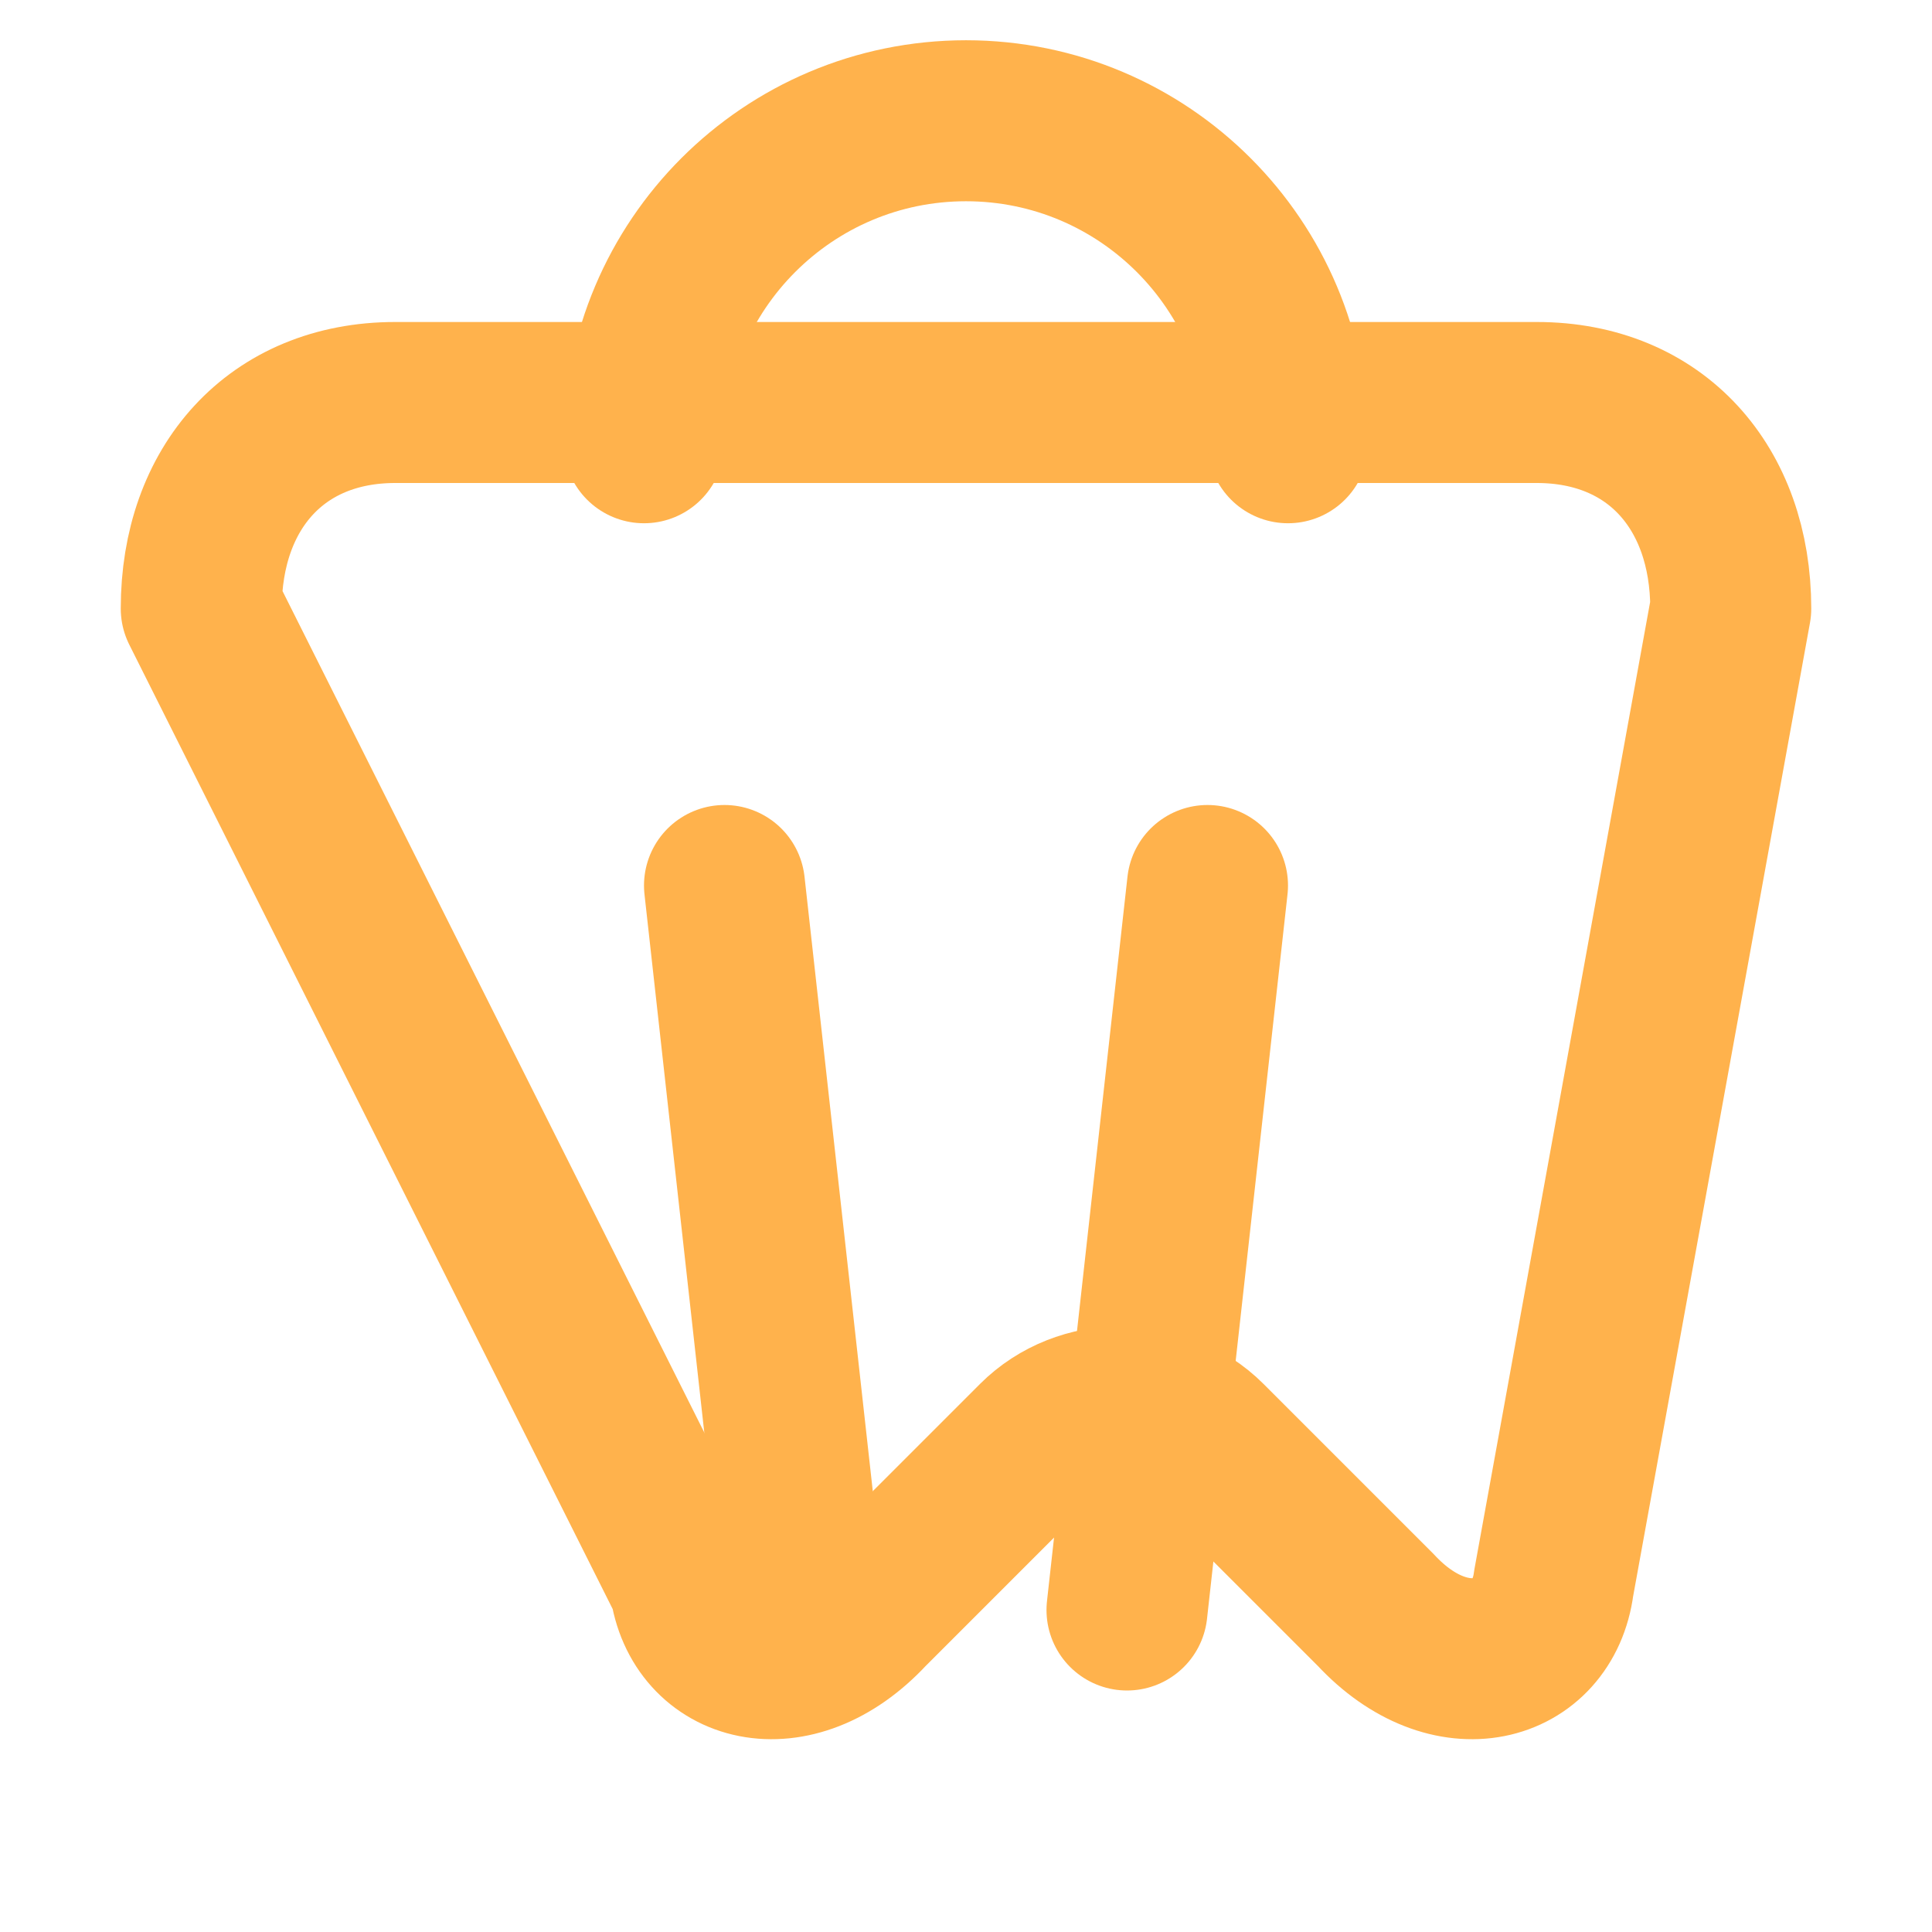
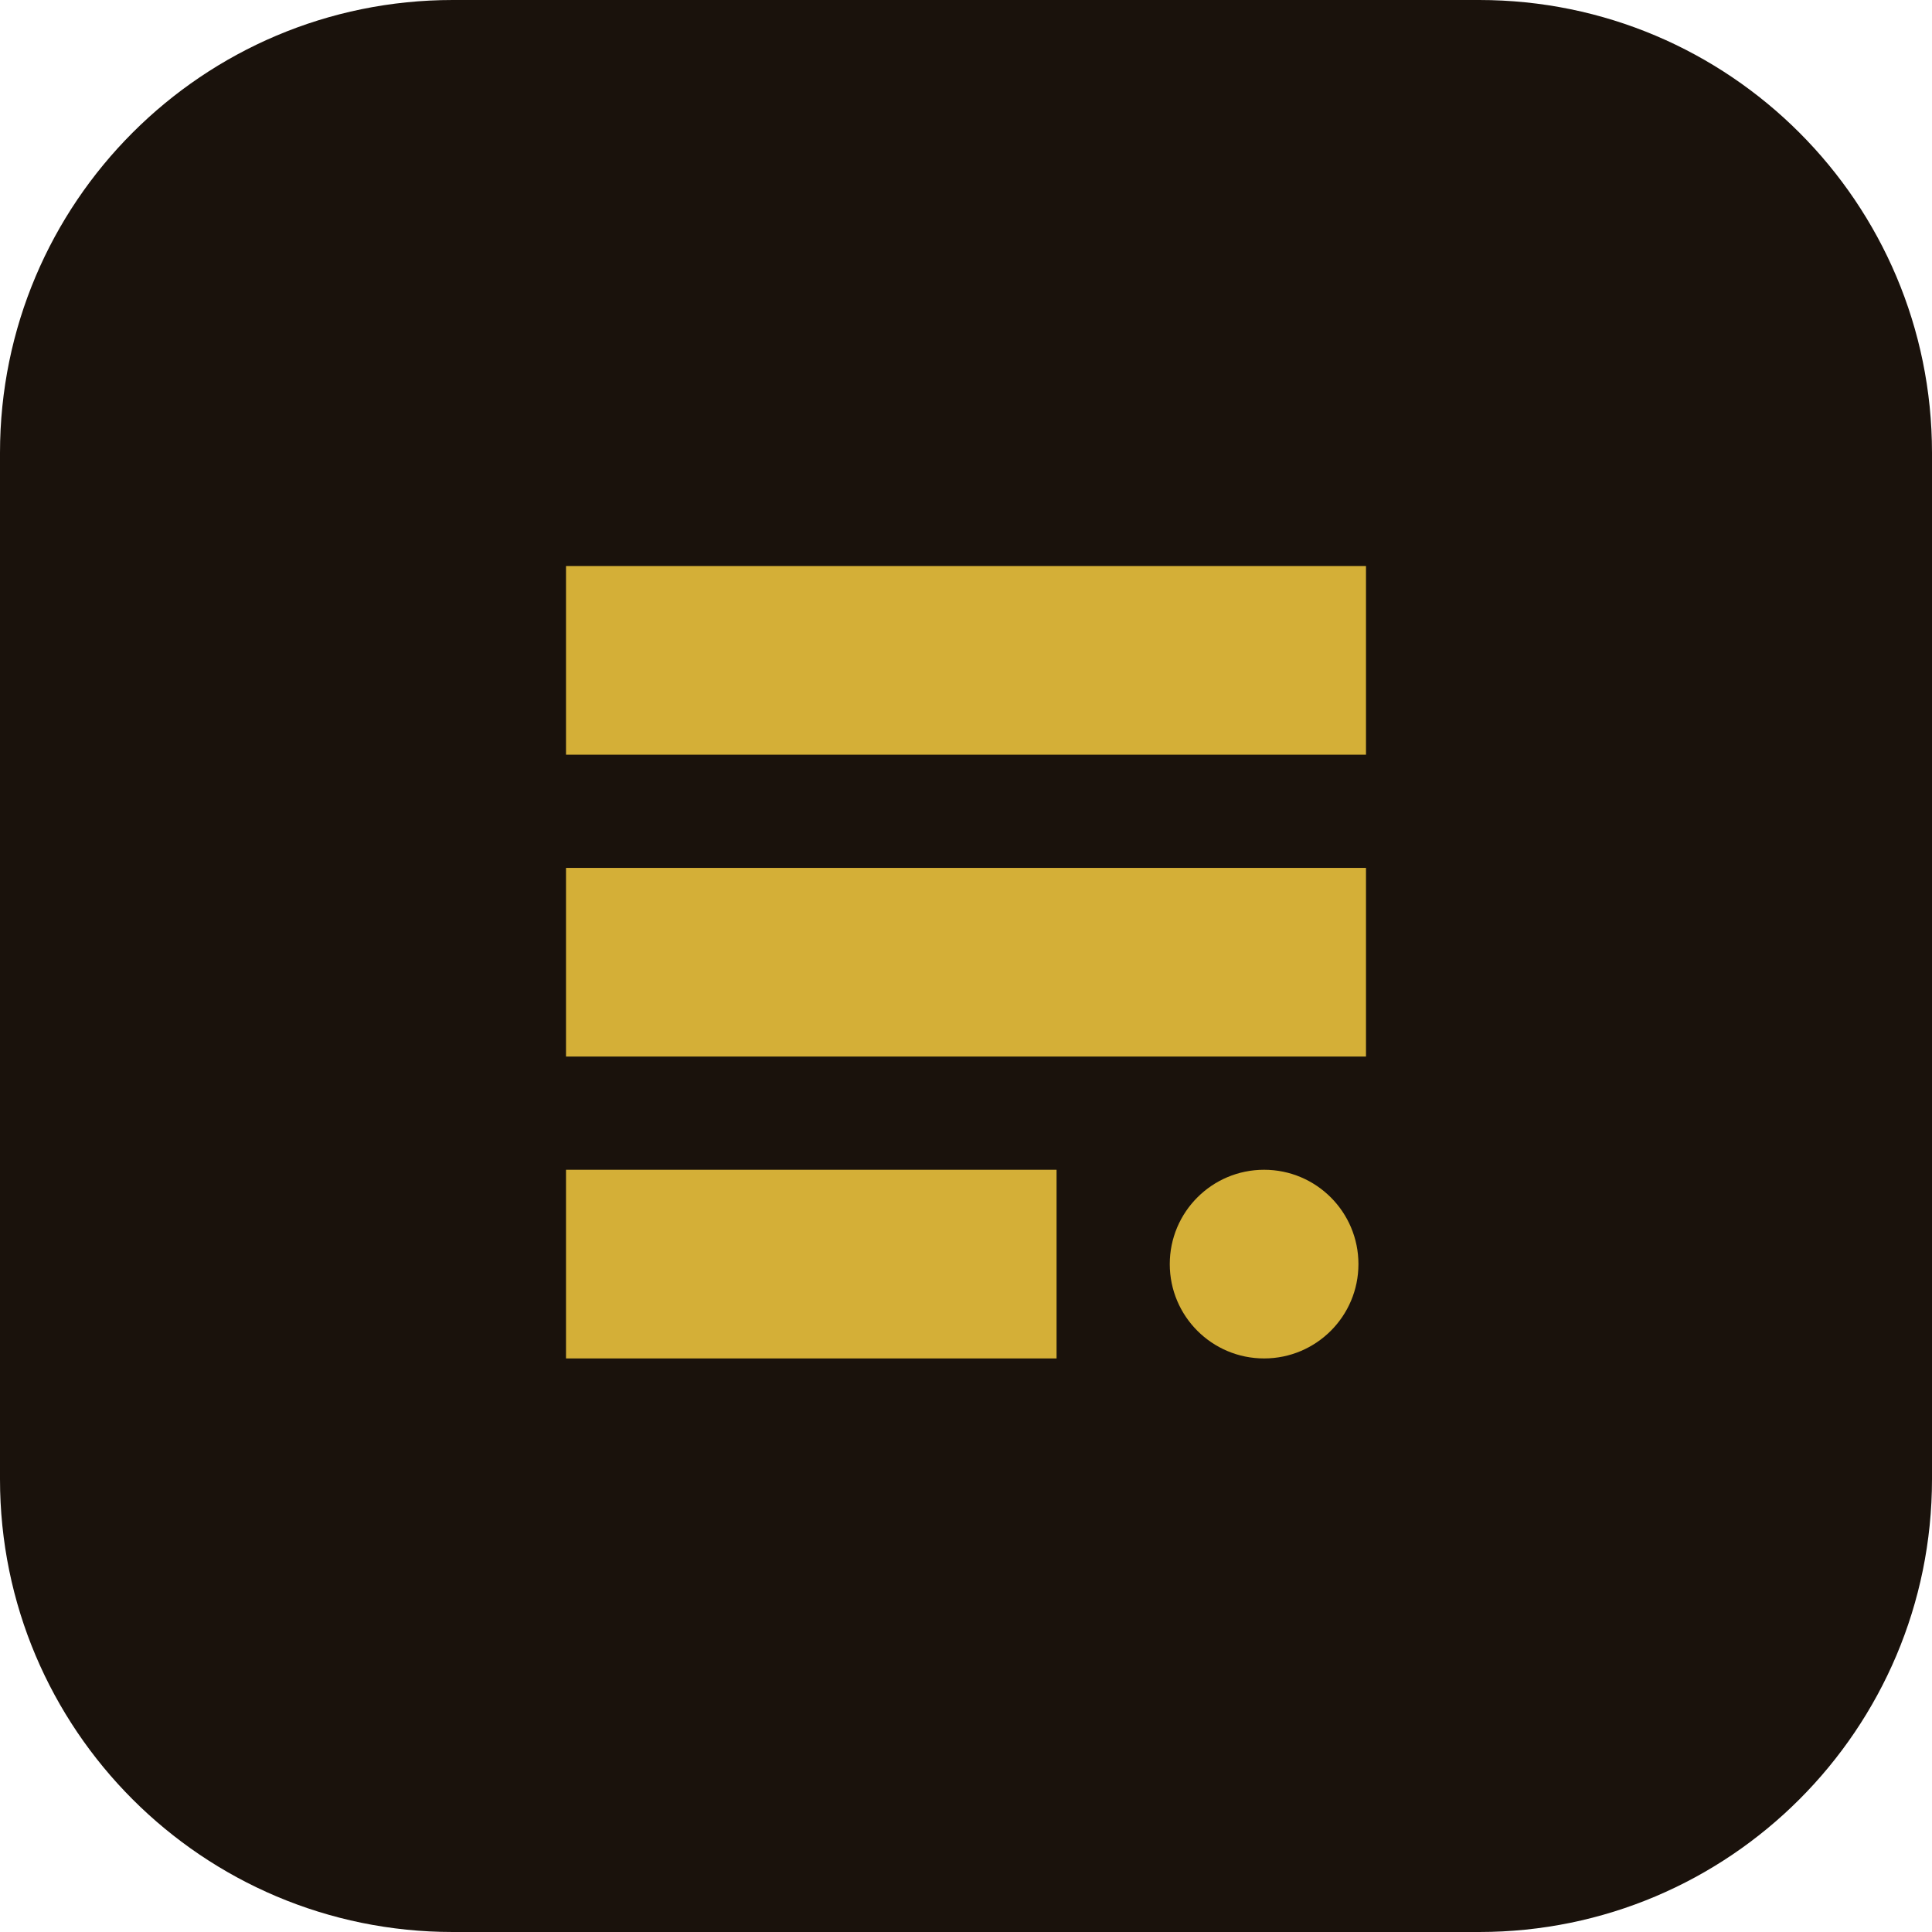
- <svg xmlns="http://www.w3.org/2000/svg" width="512" height="512" viewBox="0 0 24 24" fill="none" stroke="hsl(34 100% 65%)" stroke-width="2" stroke-linecap="round" stroke-linejoin="round">
-   <path d="m15 11-1 9" />
-   <path d="m9 11 1 9" />
-   <path d="M2.5 7.56c0-1.5.93-2.56 2.41-2.56h14.18c1.48 0 2.41 1.06 2.41 2.56l-2.2 12.11c-.13 1-1.28 1.33-2.21.33l-2.1-2.1c-.57-.57-1.54-.57-2.11 0l-2.1 2.1c-.93 1-2.08.67-2.21-.33L2.5 7.56Z" />
-   <path d="M16 5.5a4 4 0 0 0-8 0" />
+ <svg xmlns="http://www.w3.org/2000/svg" width="512" height="512" viewBox="0 0 512 512" fill="none">
+   <rect width="512" height="512" rx="120" fill="#1A120C" />
+   <path d="M150 150H362V200H150V150Z" fill="#D4AF37" />
+   <path d="M150 230H362V280H150V230Z" fill="#D4AF37" />
+   <path d="M150 310H280V360H150V310Z" fill="#D4AF37" />
+   <circle cx="335" cy="335" r="25" fill="#D4AF37" />
</svg>
